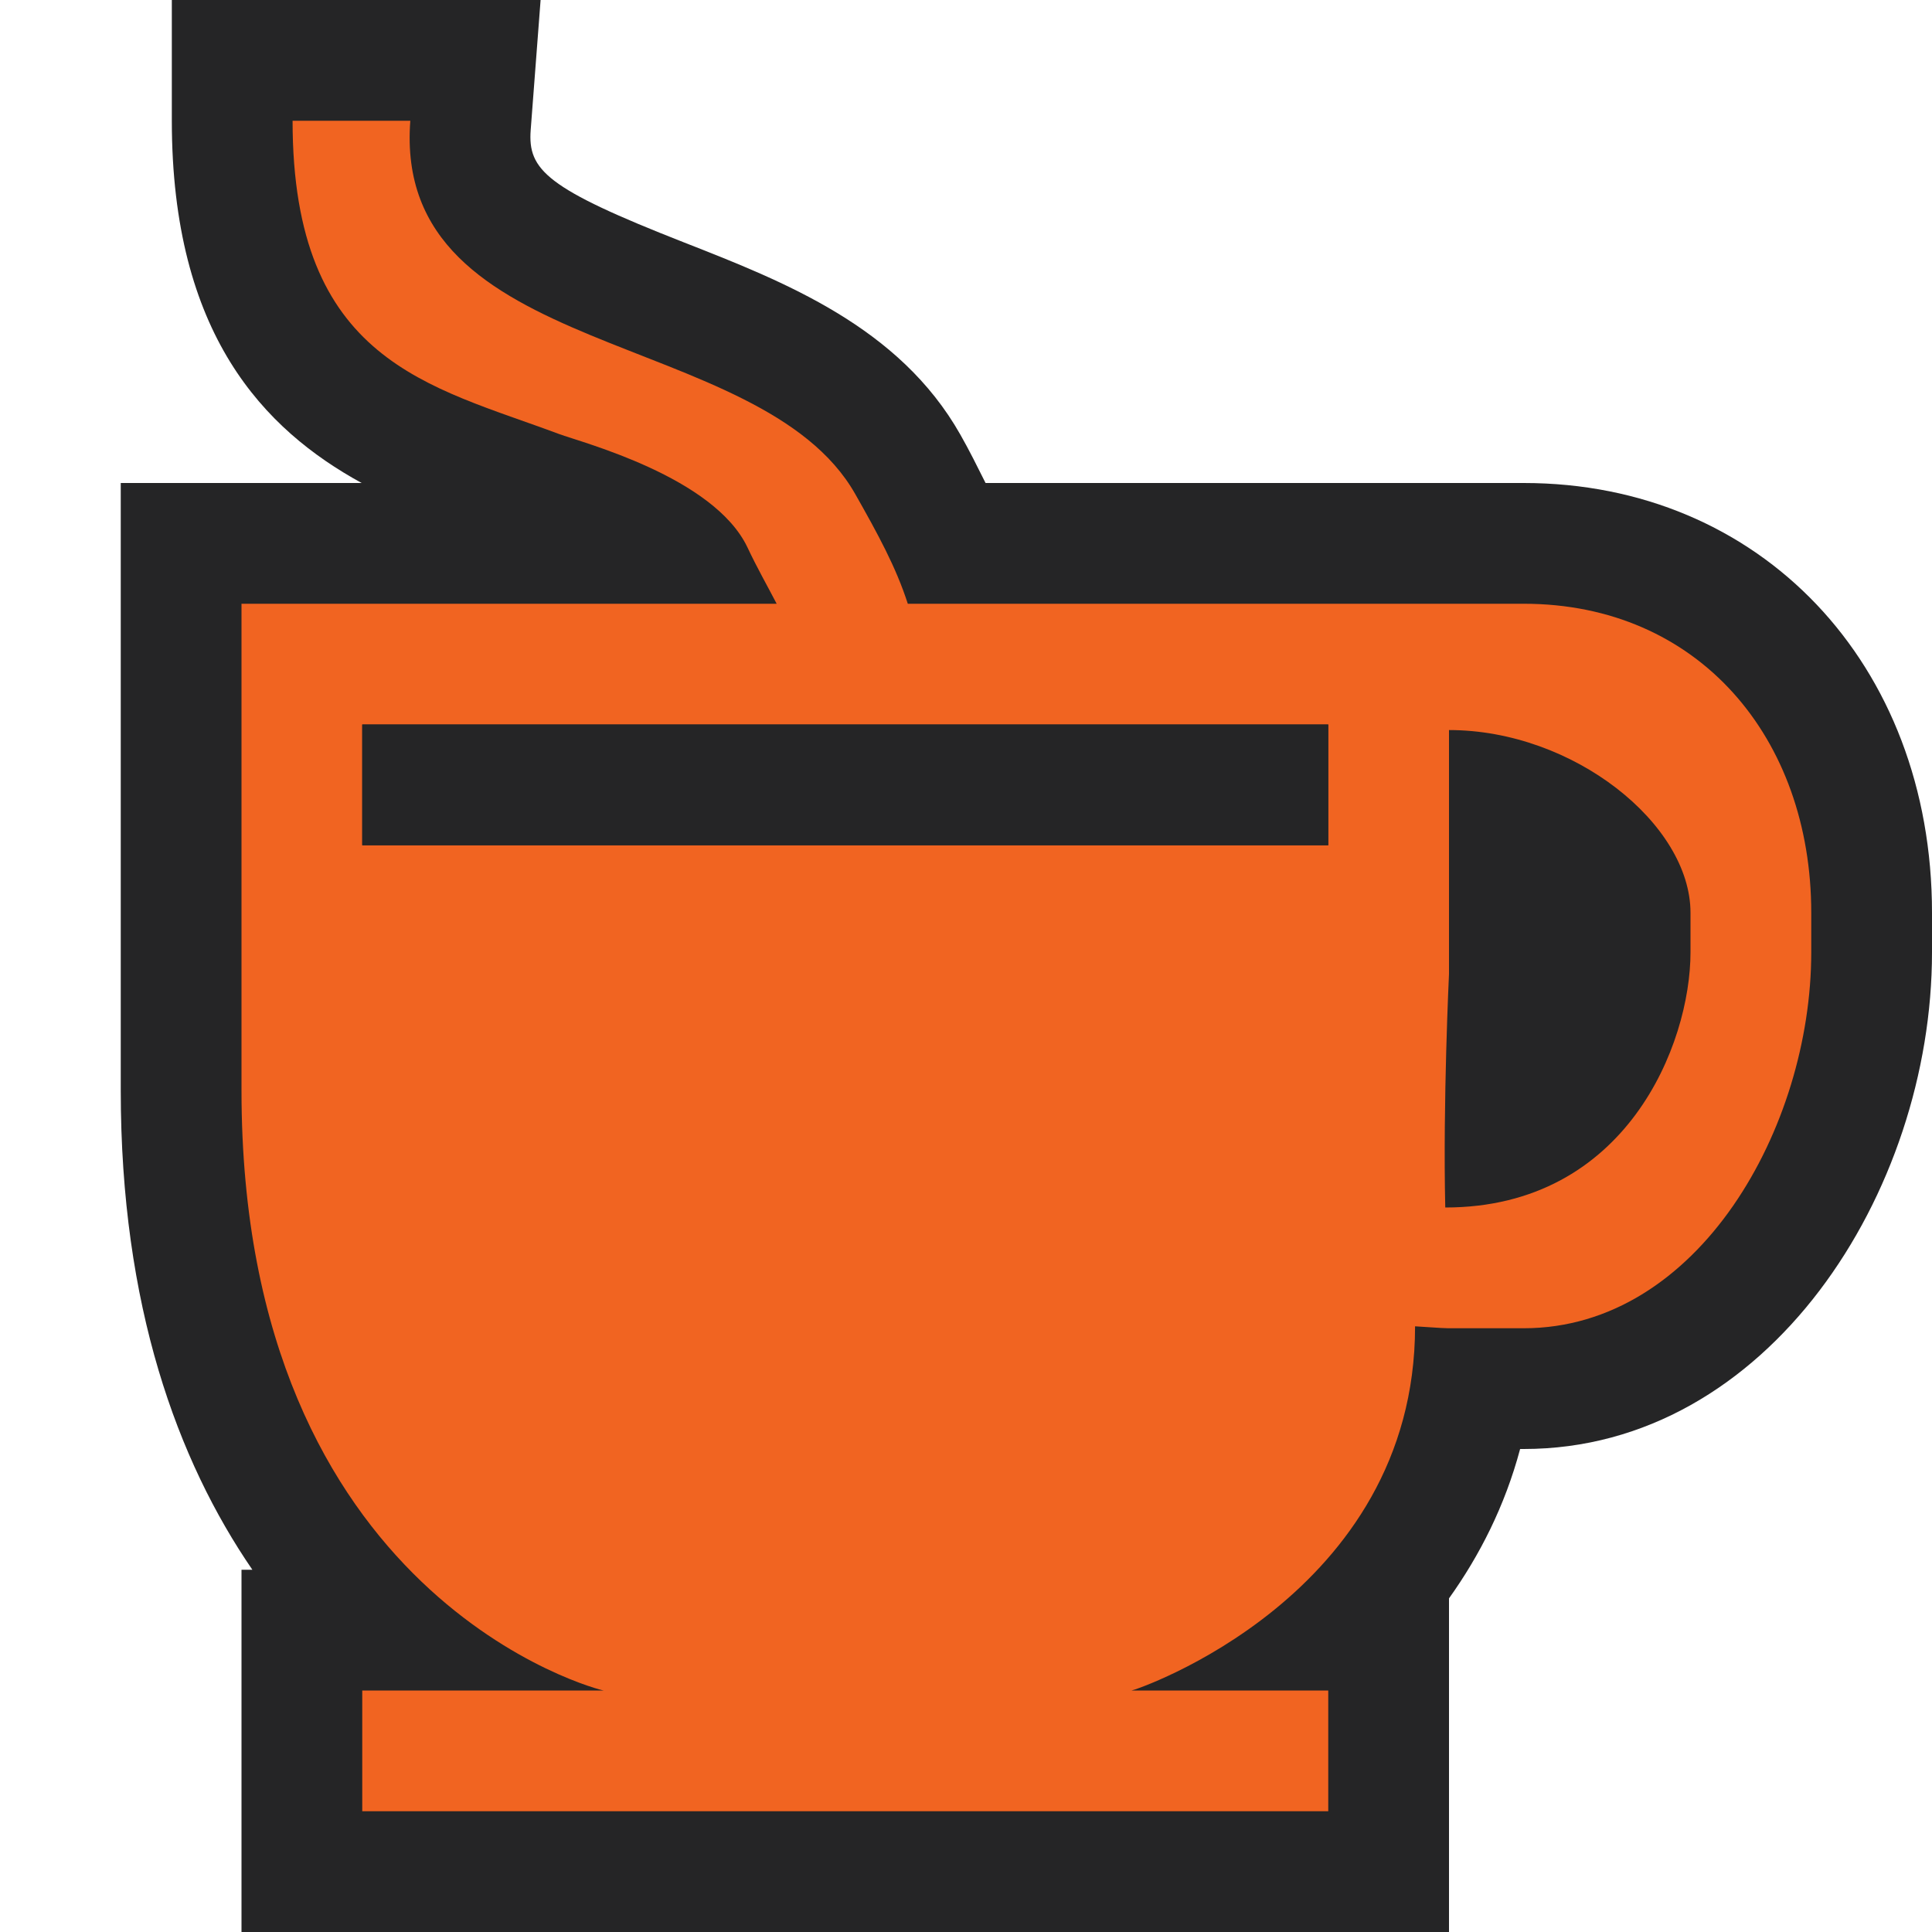
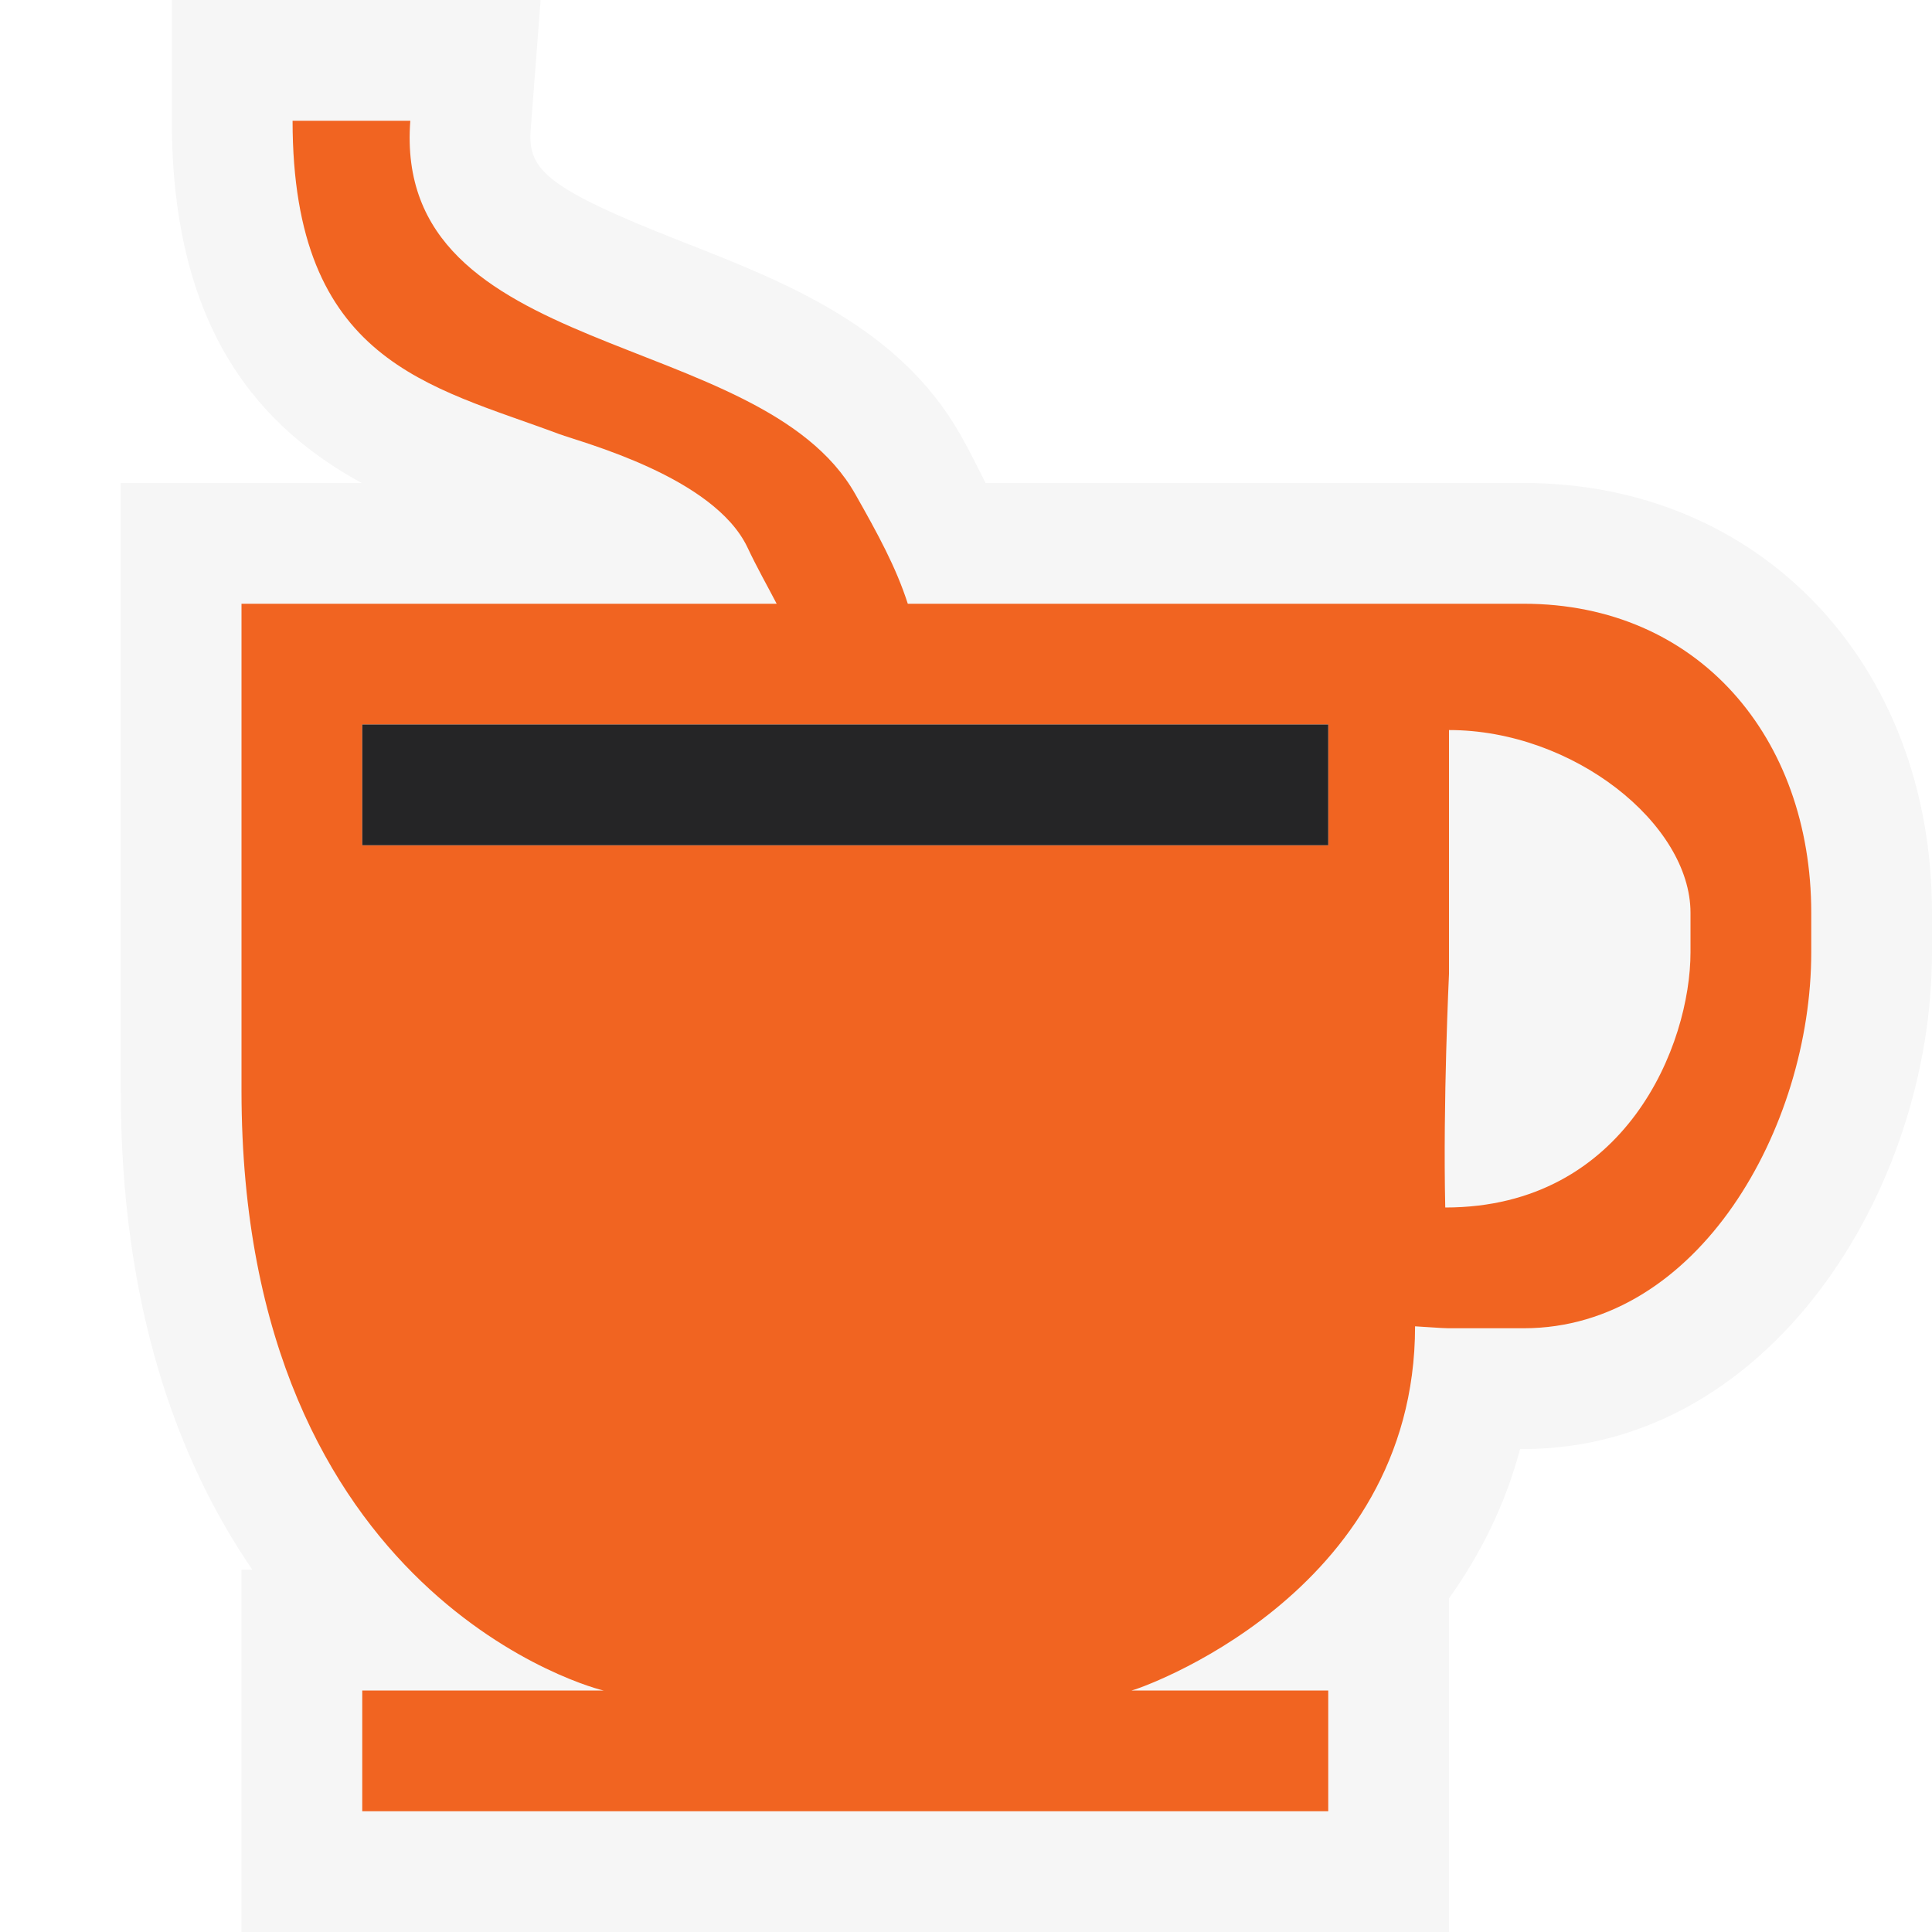
<svg xmlns="http://www.w3.org/2000/svg" version="1.1" x="0px" y="0px" viewBox="0 0 16 16" style="enable-background:new 0 0 16 16;" xml:space="preserve">
  <g id="outline">
    <rect style="opacity:0;fill:#252526;" width="16" height="16" />
-     <path style="fill:#252526;" d="M12.619,4H8.162C8.094,3.864,8.026,3.727,7.953,3.599C7.448,2.707,6.5,2.335,5.663,2.007   C4.525,1.561,4.37,1.408,4.395,1.076L4.477,0H1.423v1c0,1.769,0.764,2.557,1.572,3H1v5.031C1,10.816,1.47,12.096,2.09,13H2v3h10   v-2.763c0.253-0.354,0.463-0.765,0.589-1.237h0.03C14.642,12,16,9.873,16,7.887V7.559C16,5.497,14.578,4,12.619,4z" />
+     <path style="fill:#F6F6F6;" d="M12.619,4H8.162C8.094,3.864,8.026,3.727,7.953,3.599C7.448,2.707,6.5,2.335,5.663,2.007   C4.525,1.561,4.37,1.408,4.395,1.076L4.477,0H1.423v1c0,1.769,0.764,2.557,1.572,3H1v5.031C1,10.816,1.47,12.096,2.09,13H2v3h10   v-2.763c0.253-0.354,0.463-0.765,0.589-1.237h0.03C14.642,12,16,9.873,16,7.887V7.559C16,5.497,14.578,4,12.619,4z" />
  </g>
  <g id="color_x5F_importance">
    <path style="fill:#F16421;" d="M12.619,5h-0.625c-0.006,0-0.012,0-0.018,0H7.518C7.421,4.698,7.27,4.422,7.083,4.092   C6.297,2.703,3.246,3,3.398,1H2.423c0,2,1.136,2.194,2.206,2.594c0.188,0.07,1.282,0.353,1.561,0.939   C6.269,4.701,6.354,4.85,6.432,5H2v3.316v0.715C2,13.25,4.973,14,5,14H3v1h8v-1H9.371c0.027,0,2.348-0.781,2.348-3.016   C11.769,10.986,11.942,11,11.994,11h0.625C14.066,11,15,9.336,15,7.887V7.559C15,6.111,14.066,5,12.619,5z M11,7H3V6h8V7z    M14,7.887C14,8.646,13.469,10,11.969,10C11.949,9.125,12,8.066,12,8.066V6.046c1.031,0,2,0.779,2,1.513V7.887z" />
  </g>
  <g id="icon_x5F_fg">
    <rect x="3" y="6" style="fill:#252526;" width="8" height="1" />
  </g>
</svg>
